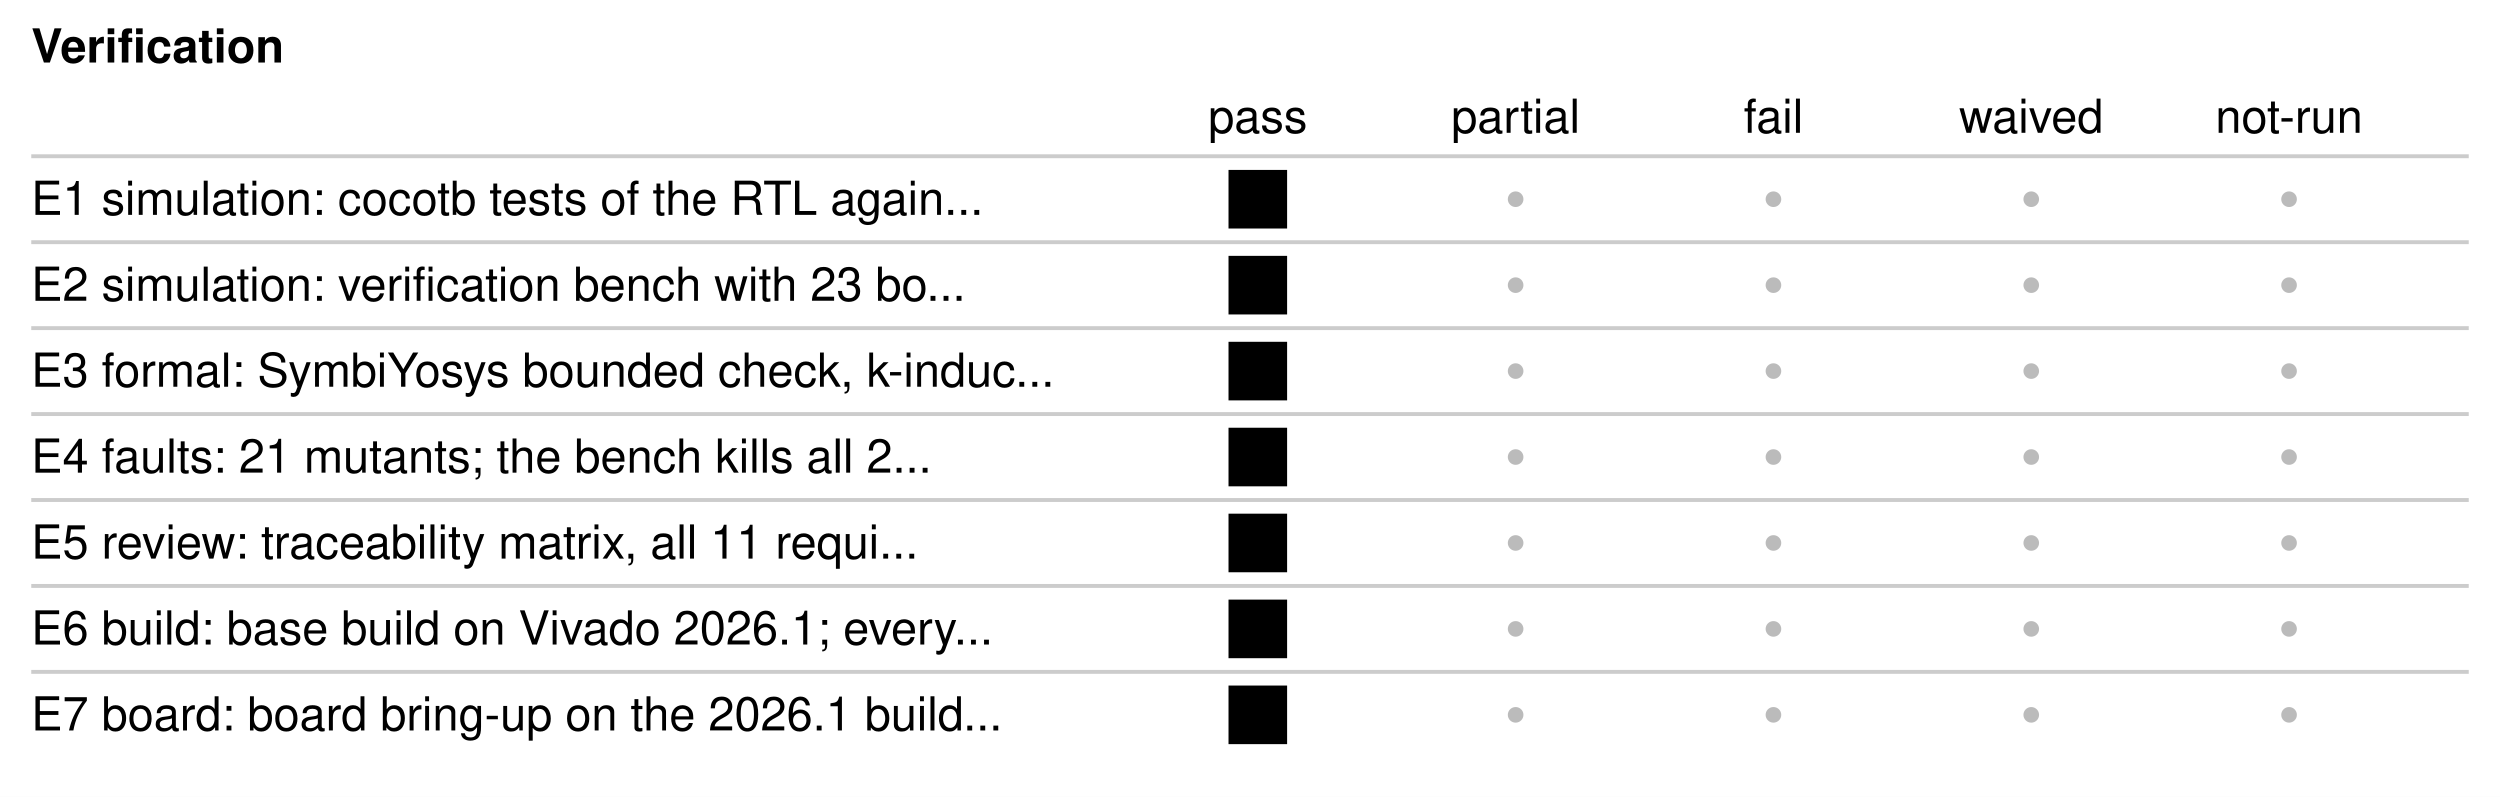
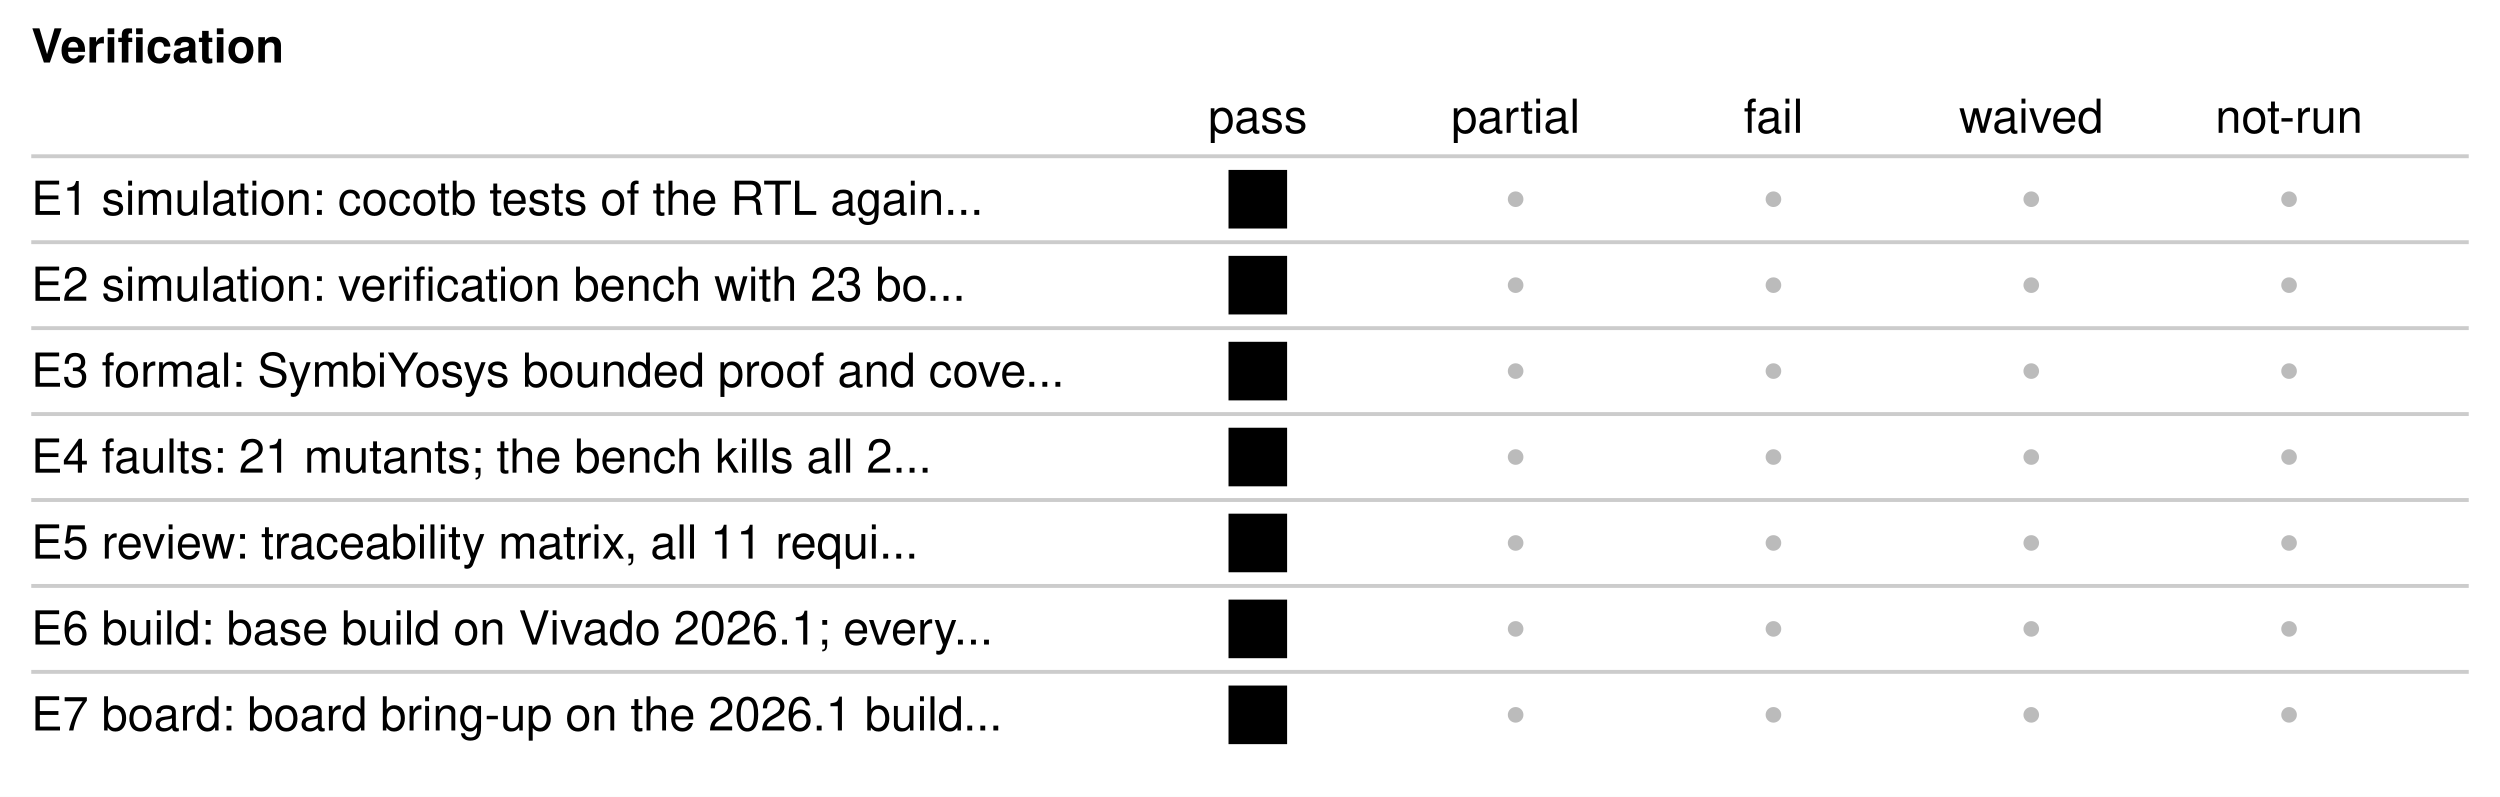
<svg xmlns="http://www.w3.org/2000/svg" width="640" height="204" viewBox="0 0 640 204" font-family="Helvetica, Arial, sans-serif" font-size="12" role="img" aria-label="Verification matrix">
  <rect width="640" height="204" fill="#fff" />
  <text x="8" y="16" font-weight="bold">Verification</text>
  <text x="322" y="34" text-anchor="middle">pass</text>
  <text x="388" y="34" text-anchor="middle">partial</text>
  <text x="454" y="34" text-anchor="middle">fail</text>
  <text x="520" y="34" text-anchor="middle">waived</text>
  <text x="586" y="34" text-anchor="middle">not-run</text>
  <line x1="8" y1="40" x2="632" y2="40" stroke="#ccc" />
  <text x="8" y="55">E1 simulation: cocotb tests of the RTL again...</text>
  <rect x="315" y="44" width="14" height="14" fill="#000" stroke="#000" />
  <circle cx="388" cy="51" r="2" fill="#bbb" />
  <circle cx="454" cy="51" r="2" fill="#bbb" />
  <circle cx="520" cy="51" r="2" fill="#bbb" />
  <circle cx="586" cy="51" r="2" fill="#bbb" />
  <line x1="8" y1="62" x2="632" y2="62" stroke="#ccc" />
  <text x="8" y="77">E2 simulation: verification bench with 23 bo...</text>
  <rect x="315" y="66" width="14" height="14" fill="#000" stroke="#000" />
  <circle cx="388" cy="73" r="2" fill="#bbb" />
  <circle cx="454" cy="73" r="2" fill="#bbb" />
  <circle cx="520" cy="73" r="2" fill="#bbb" />
  <circle cx="586" cy="73" r="2" fill="#bbb" />
  <line x1="8" y1="84" x2="632" y2="84" stroke="#ccc" />
-   <text x="8" y="99">E3 formal: SymbiYosys bounded check, k-induc...</text>
+   <text x="8" y="99">E3 formal: SymbiYosys bounded proof and cove...</text>
  <rect x="315" y="88" width="14" height="14" fill="#000" stroke="#000" />
  <circle cx="388" cy="95" r="2" fill="#bbb" />
  <circle cx="454" cy="95" r="2" fill="#bbb" />
  <circle cx="520" cy="95" r="2" fill="#bbb" />
  <circle cx="586" cy="95" r="2" fill="#bbb" />
  <line x1="8" y1="106" x2="632" y2="106" stroke="#ccc" />
  <text x="8" y="121">E4 faults: 21 mutants; the bench kills all 2...</text>
  <rect x="315" y="110" width="14" height="14" fill="#000" stroke="#000" />
  <circle cx="388" cy="117" r="2" fill="#bbb" />
  <circle cx="454" cy="117" r="2" fill="#bbb" />
  <circle cx="520" cy="117" r="2" fill="#bbb" />
  <circle cx="586" cy="117" r="2" fill="#bbb" />
  <line x1="8" y1="128" x2="632" y2="128" stroke="#ccc" />
  <text x="8" y="143">E5 review: traceability matrix, all 11 requi...</text>
  <rect x="315" y="132" width="14" height="14" fill="#000" stroke="#000" />
  <circle cx="388" cy="139" r="2" fill="#bbb" />
  <circle cx="454" cy="139" r="2" fill="#bbb" />
  <circle cx="520" cy="139" r="2" fill="#bbb" />
  <circle cx="586" cy="139" r="2" fill="#bbb" />
  <line x1="8" y1="150" x2="632" y2="150" stroke="#ccc" />
  <text x="8" y="165">E6 build: base build on Vivado 2026.1; every...</text>
  <rect x="315" y="154" width="14" height="14" fill="#000" stroke="#000" />
  <circle cx="388" cy="161" r="2" fill="#bbb" />
  <circle cx="454" cy="161" r="2" fill="#bbb" />
  <circle cx="520" cy="161" r="2" fill="#bbb" />
  <circle cx="586" cy="161" r="2" fill="#bbb" />
  <line x1="8" y1="172" x2="632" y2="172" stroke="#ccc" />
  <text x="8" y="187">E7 board: board bring-up on the 2026.1 build...</text>
  <rect x="315" y="176" width="14" height="14" fill="#000" stroke="#000" />
  <circle cx="388" cy="183" r="2" fill="#bbb" />
  <circle cx="454" cy="183" r="2" fill="#bbb" />
  <circle cx="520" cy="183" r="2" fill="#bbb" />
  <circle cx="586" cy="183" r="2" fill="#bbb" />
</svg>
